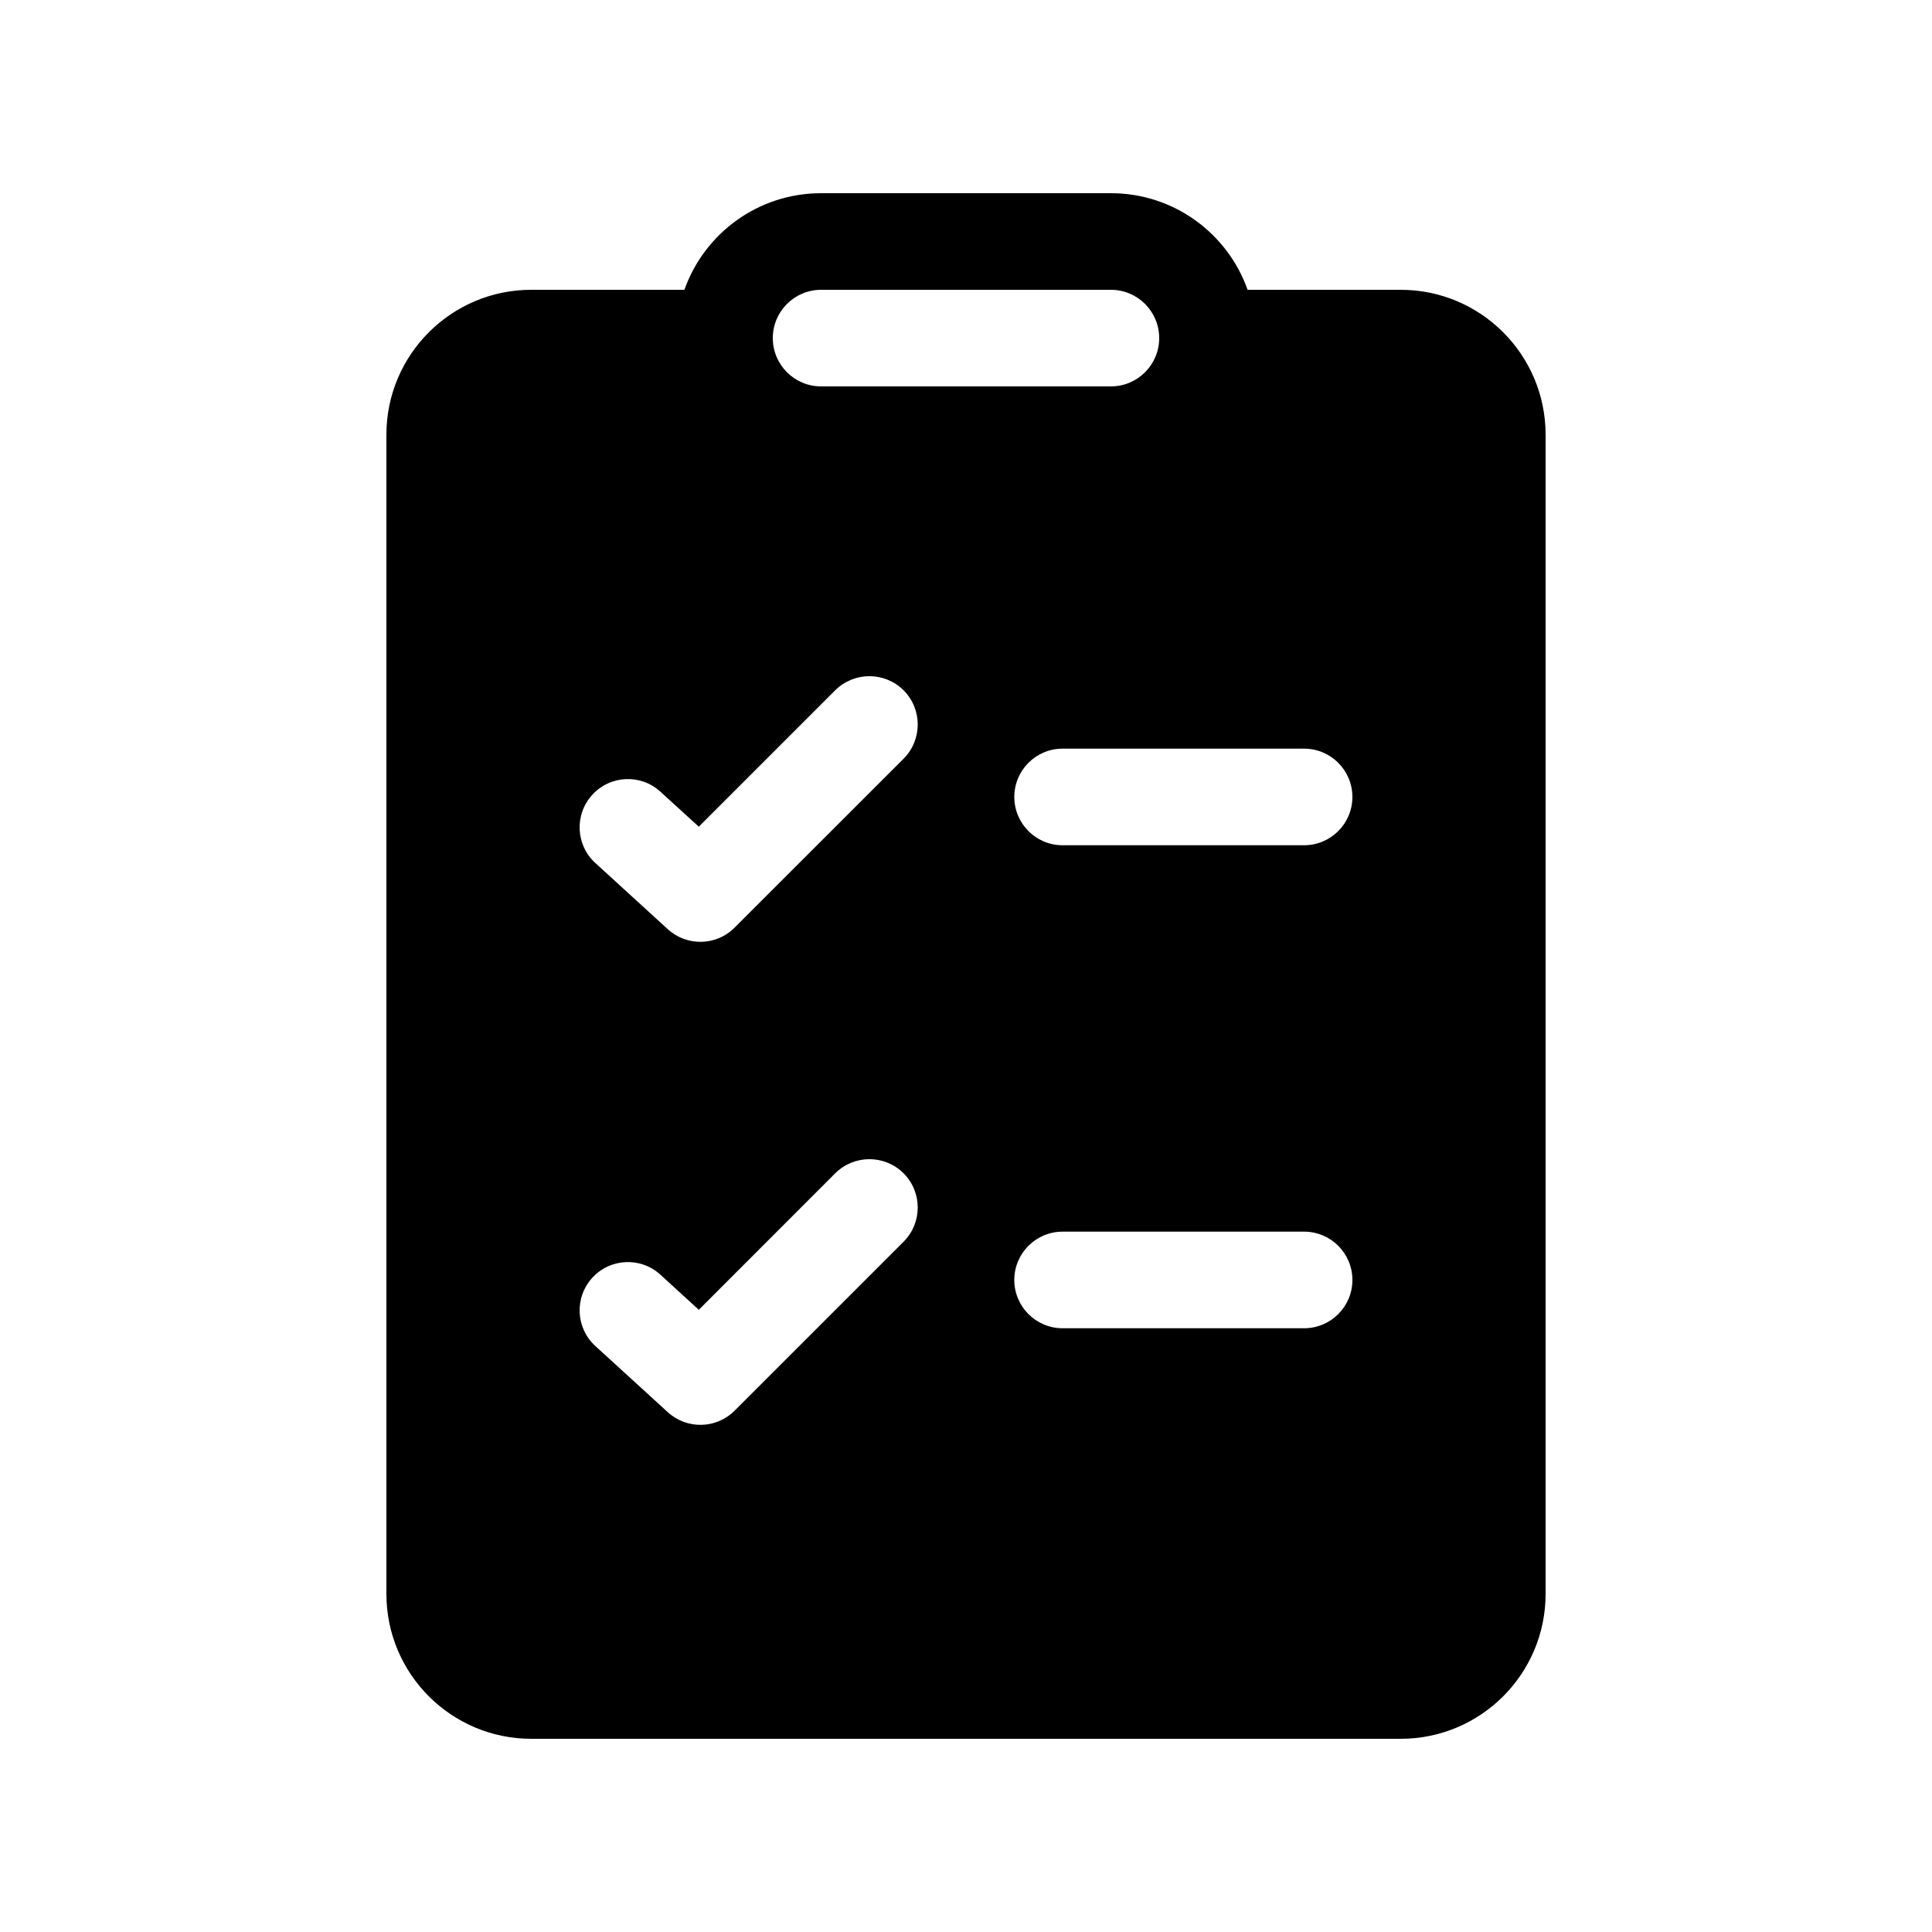
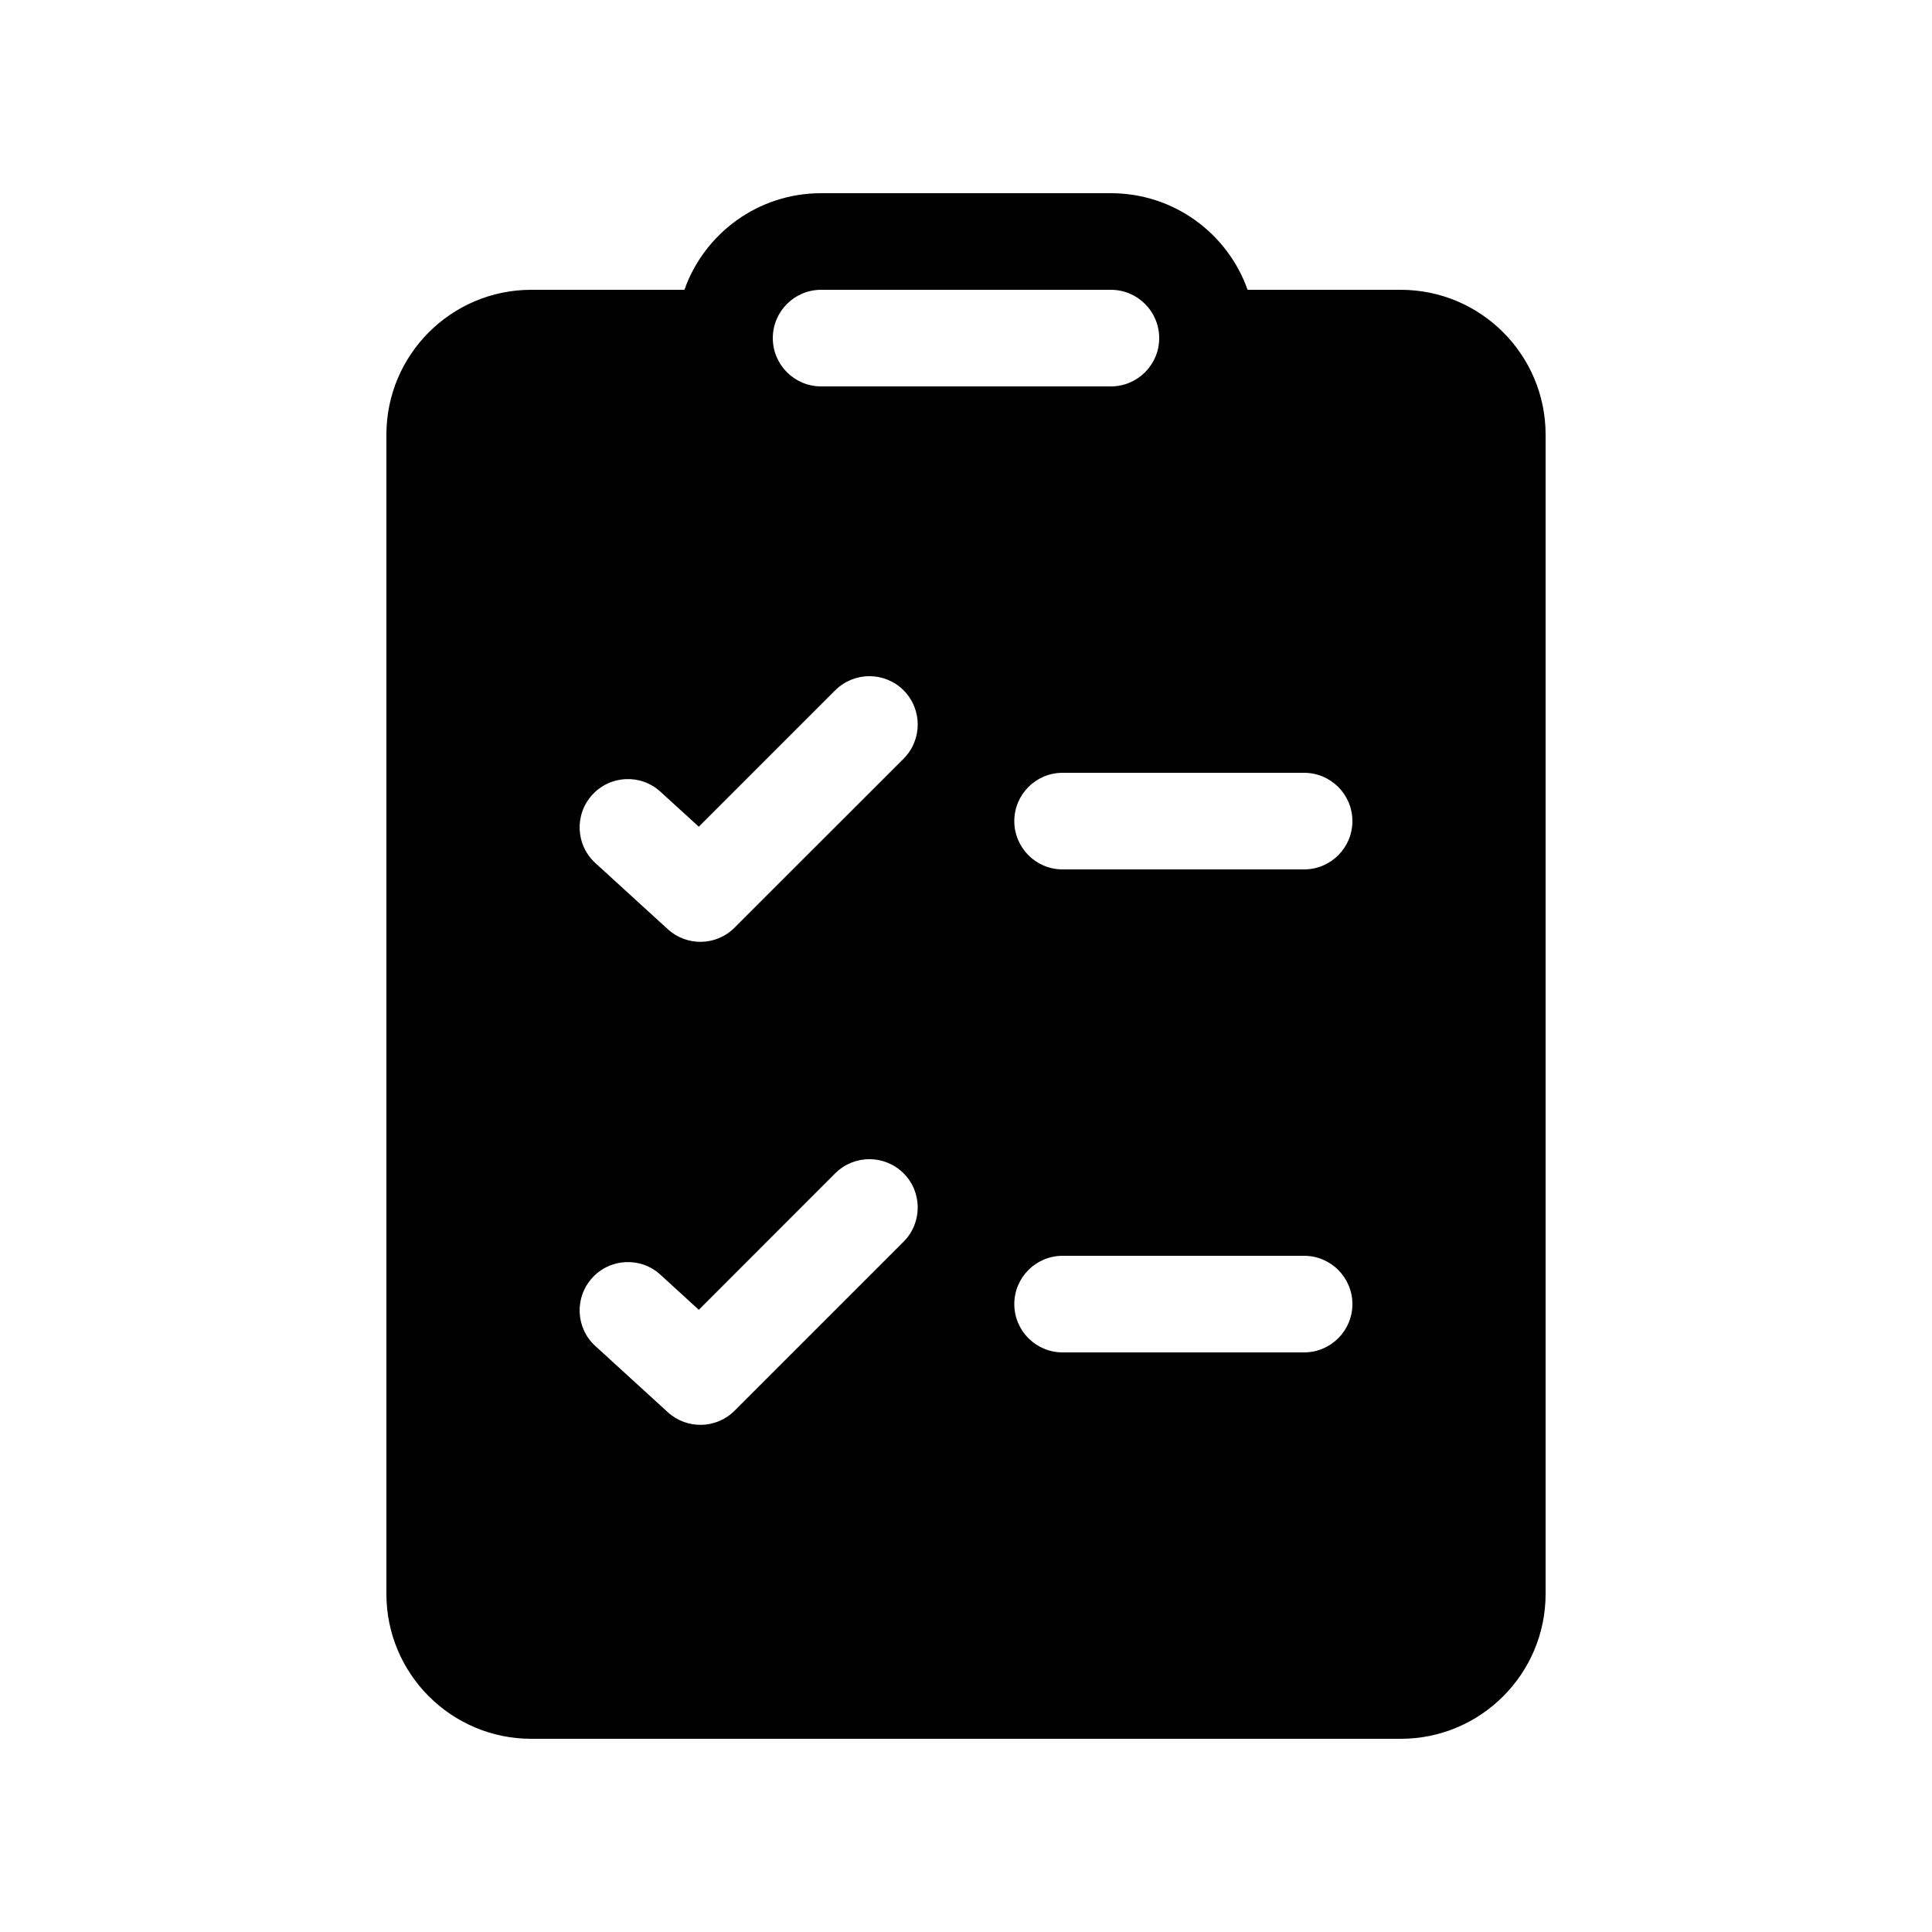
<svg xmlns="http://www.w3.org/2000/svg" viewBox="0 0 20 20" fill="none">
-   <path d="M8.5 2C7.847 2 7.291 2.417 7.085 3H5.5C4.672 3 4 3.672 4 4.5V16.5C4 17.328 4.672 18 5.5 18H14.5C15.328 18 16 17.328 16 16.5V4.5C16 3.672 15.328 3 14.5 3H12.915C12.709 2.417 12.153 2 11.5 2H8.5ZM8 3.5C8 3.224 8.224 3 8.5 3H11.5C11.776 3 12 3.224 12 3.5C12 3.776 11.776 4 11.5 4H8.5C8.224 4 8 3.776 8 3.5ZM9.354 7.854L7.604 9.603C7.415 9.793 7.11 9.799 6.913 9.619L6.163 8.934C5.959 8.748 5.945 8.432 6.131 8.228C6.317 8.024 6.633 8.009 6.837 8.196L7.234 8.558L8.646 7.146C8.842 6.951 9.158 6.951 9.354 7.146C9.549 7.342 9.549 7.658 9.354 7.854ZM9.354 12.146C9.549 12.342 9.549 12.658 9.354 12.854L7.604 14.604C7.415 14.793 7.11 14.799 6.913 14.619L6.163 13.934C5.959 13.748 5.945 13.432 6.131 13.228C6.317 13.024 6.633 13.009 6.837 13.196L7.234 13.559L8.646 12.146C8.842 11.951 9.158 11.951 9.354 12.146ZM11 12.75H13.5C13.776 12.75 14 12.974 14 13.25C14 13.526 13.776 13.75 13.5 13.75H11C10.724 13.75 10.5 13.526 10.5 13.25C10.5 12.974 10.724 12.75 11 12.75ZM10.5 8.25C10.5 7.974 10.724 7.75 11 7.75H13.5C13.776 7.75 14 7.974 14 8.25C14 8.526 13.776 8.75 13.5 8.75H11C10.724 8.75 10.5 8.526 10.5 8.25Z" fill="currentColor" />
+   <path d="M8.5 2C7.847 2 7.291 2.417 7.085 3H5.5C4.672 3 4 3.672 4 4.5V16.5C4 17.328 4.672 18 5.5 18H14.5C15.328 18 16 17.328 16 16.5V4.5C16 3.672 15.328 3 14.5 3H12.915C12.709 2.417 12.153 2 11.5 2H8.5ZM8 3.5C8 3.224 8.224 3 8.5 3H11.5C11.776 3 12 3.224 12 3.5C12 3.776 11.776 4 11.5 4H8.5C8.224 4 8 3.776 8 3.5ZM9.354 7.854L7.604 9.603C7.415 9.793 7.11 9.799 6.913 9.619L6.163 8.934C5.959 8.748 5.945 8.432 6.131 8.228C6.317 8.024 6.633 8.009 6.837 8.196L7.234 8.558L8.646 7.146C8.842 6.951 9.158 6.951 9.354 7.146C9.549 7.342 9.549 7.658 9.354 7.854ZM9.354 12.146C9.549 12.342 9.549 12.658 9.354 12.854L7.604 14.604C7.415 14.793 7.11 14.799 6.913 14.619L6.163 13.934C5.959 13.748 5.945 13.432 6.131 13.228C6.317 13.024 6.633 13.009 6.837 13.196L7.234 13.559L8.646 12.146C8.842 11.951 9.158 11.951 9.354 12.146ZM11 13H13.5C13.776 13 14 13.224 14 13.5C14 13.776 13.776 14 13.5 14H11C10.724 14 10.5 13.776 10.5 13.5C10.5 13.224 10.724 13 11 13ZM10.5 8.5C10.5 8.224 10.724 8 11 8H13.5C13.776 8 14 8.224 14 8.5C14 8.776 13.776 9 13.5 9H11C10.724 9 10.5 8.776 10.5 8.5Z" fill="currentColor" />
</svg>
